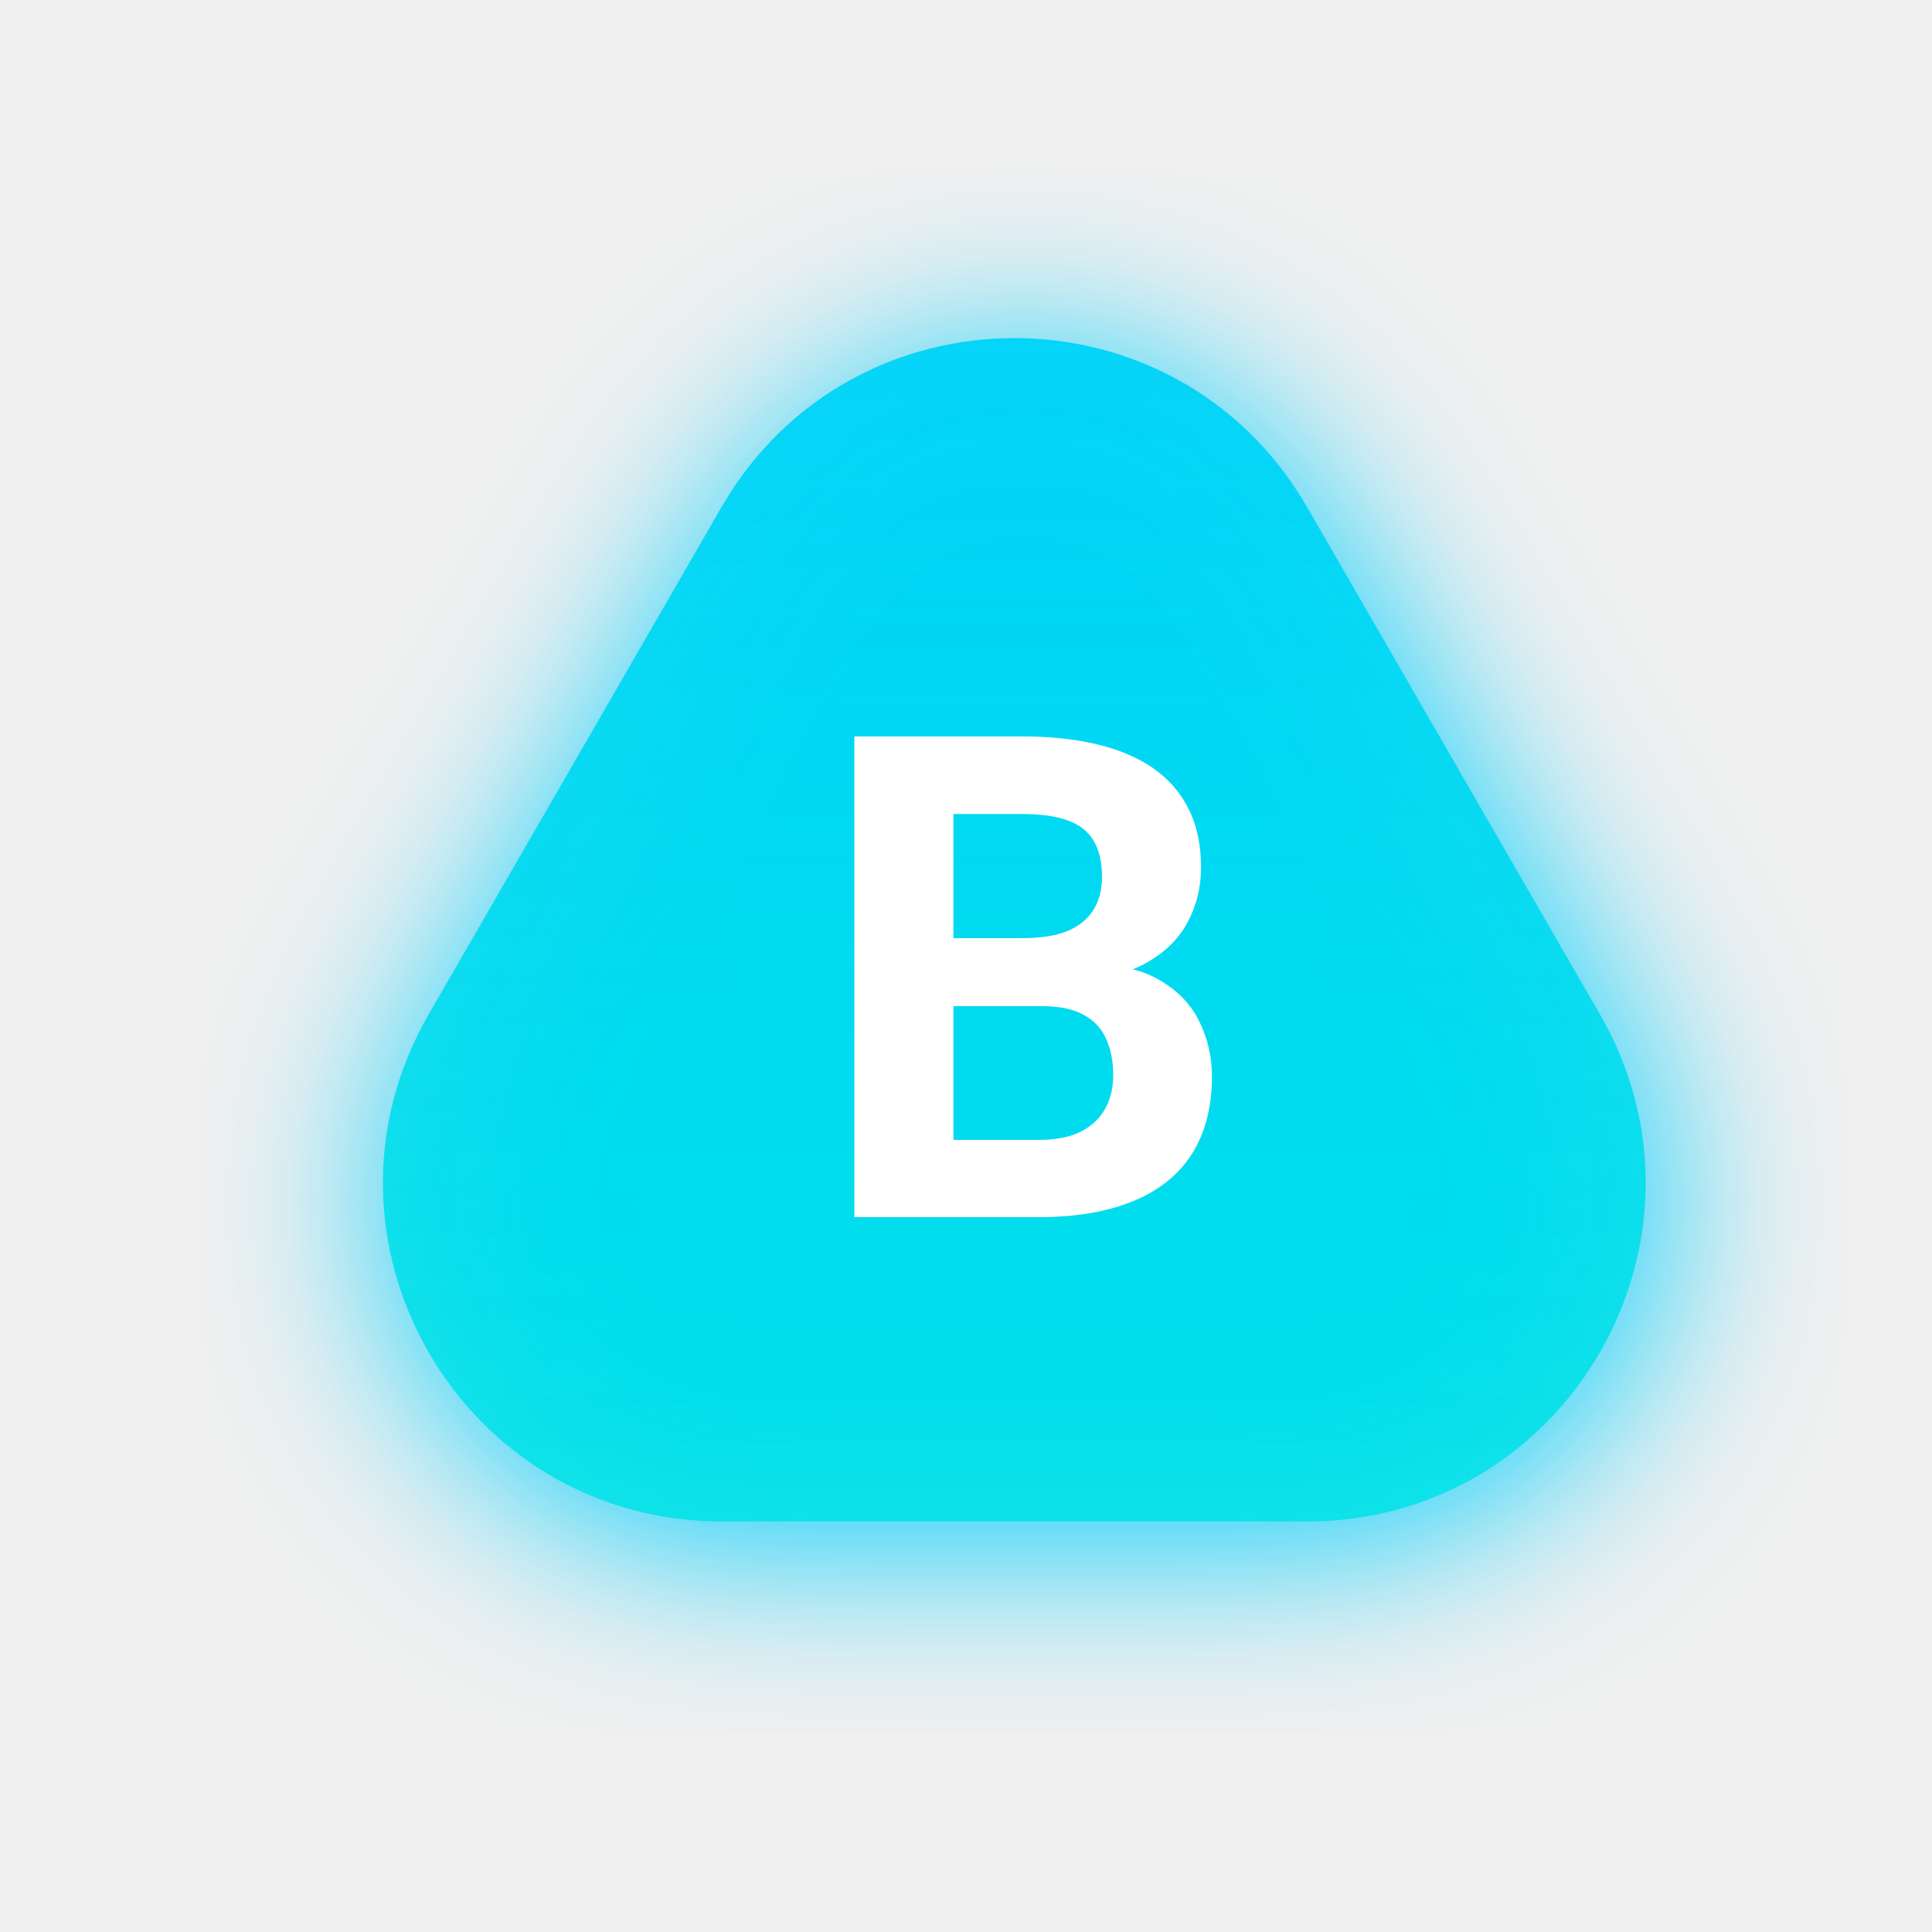
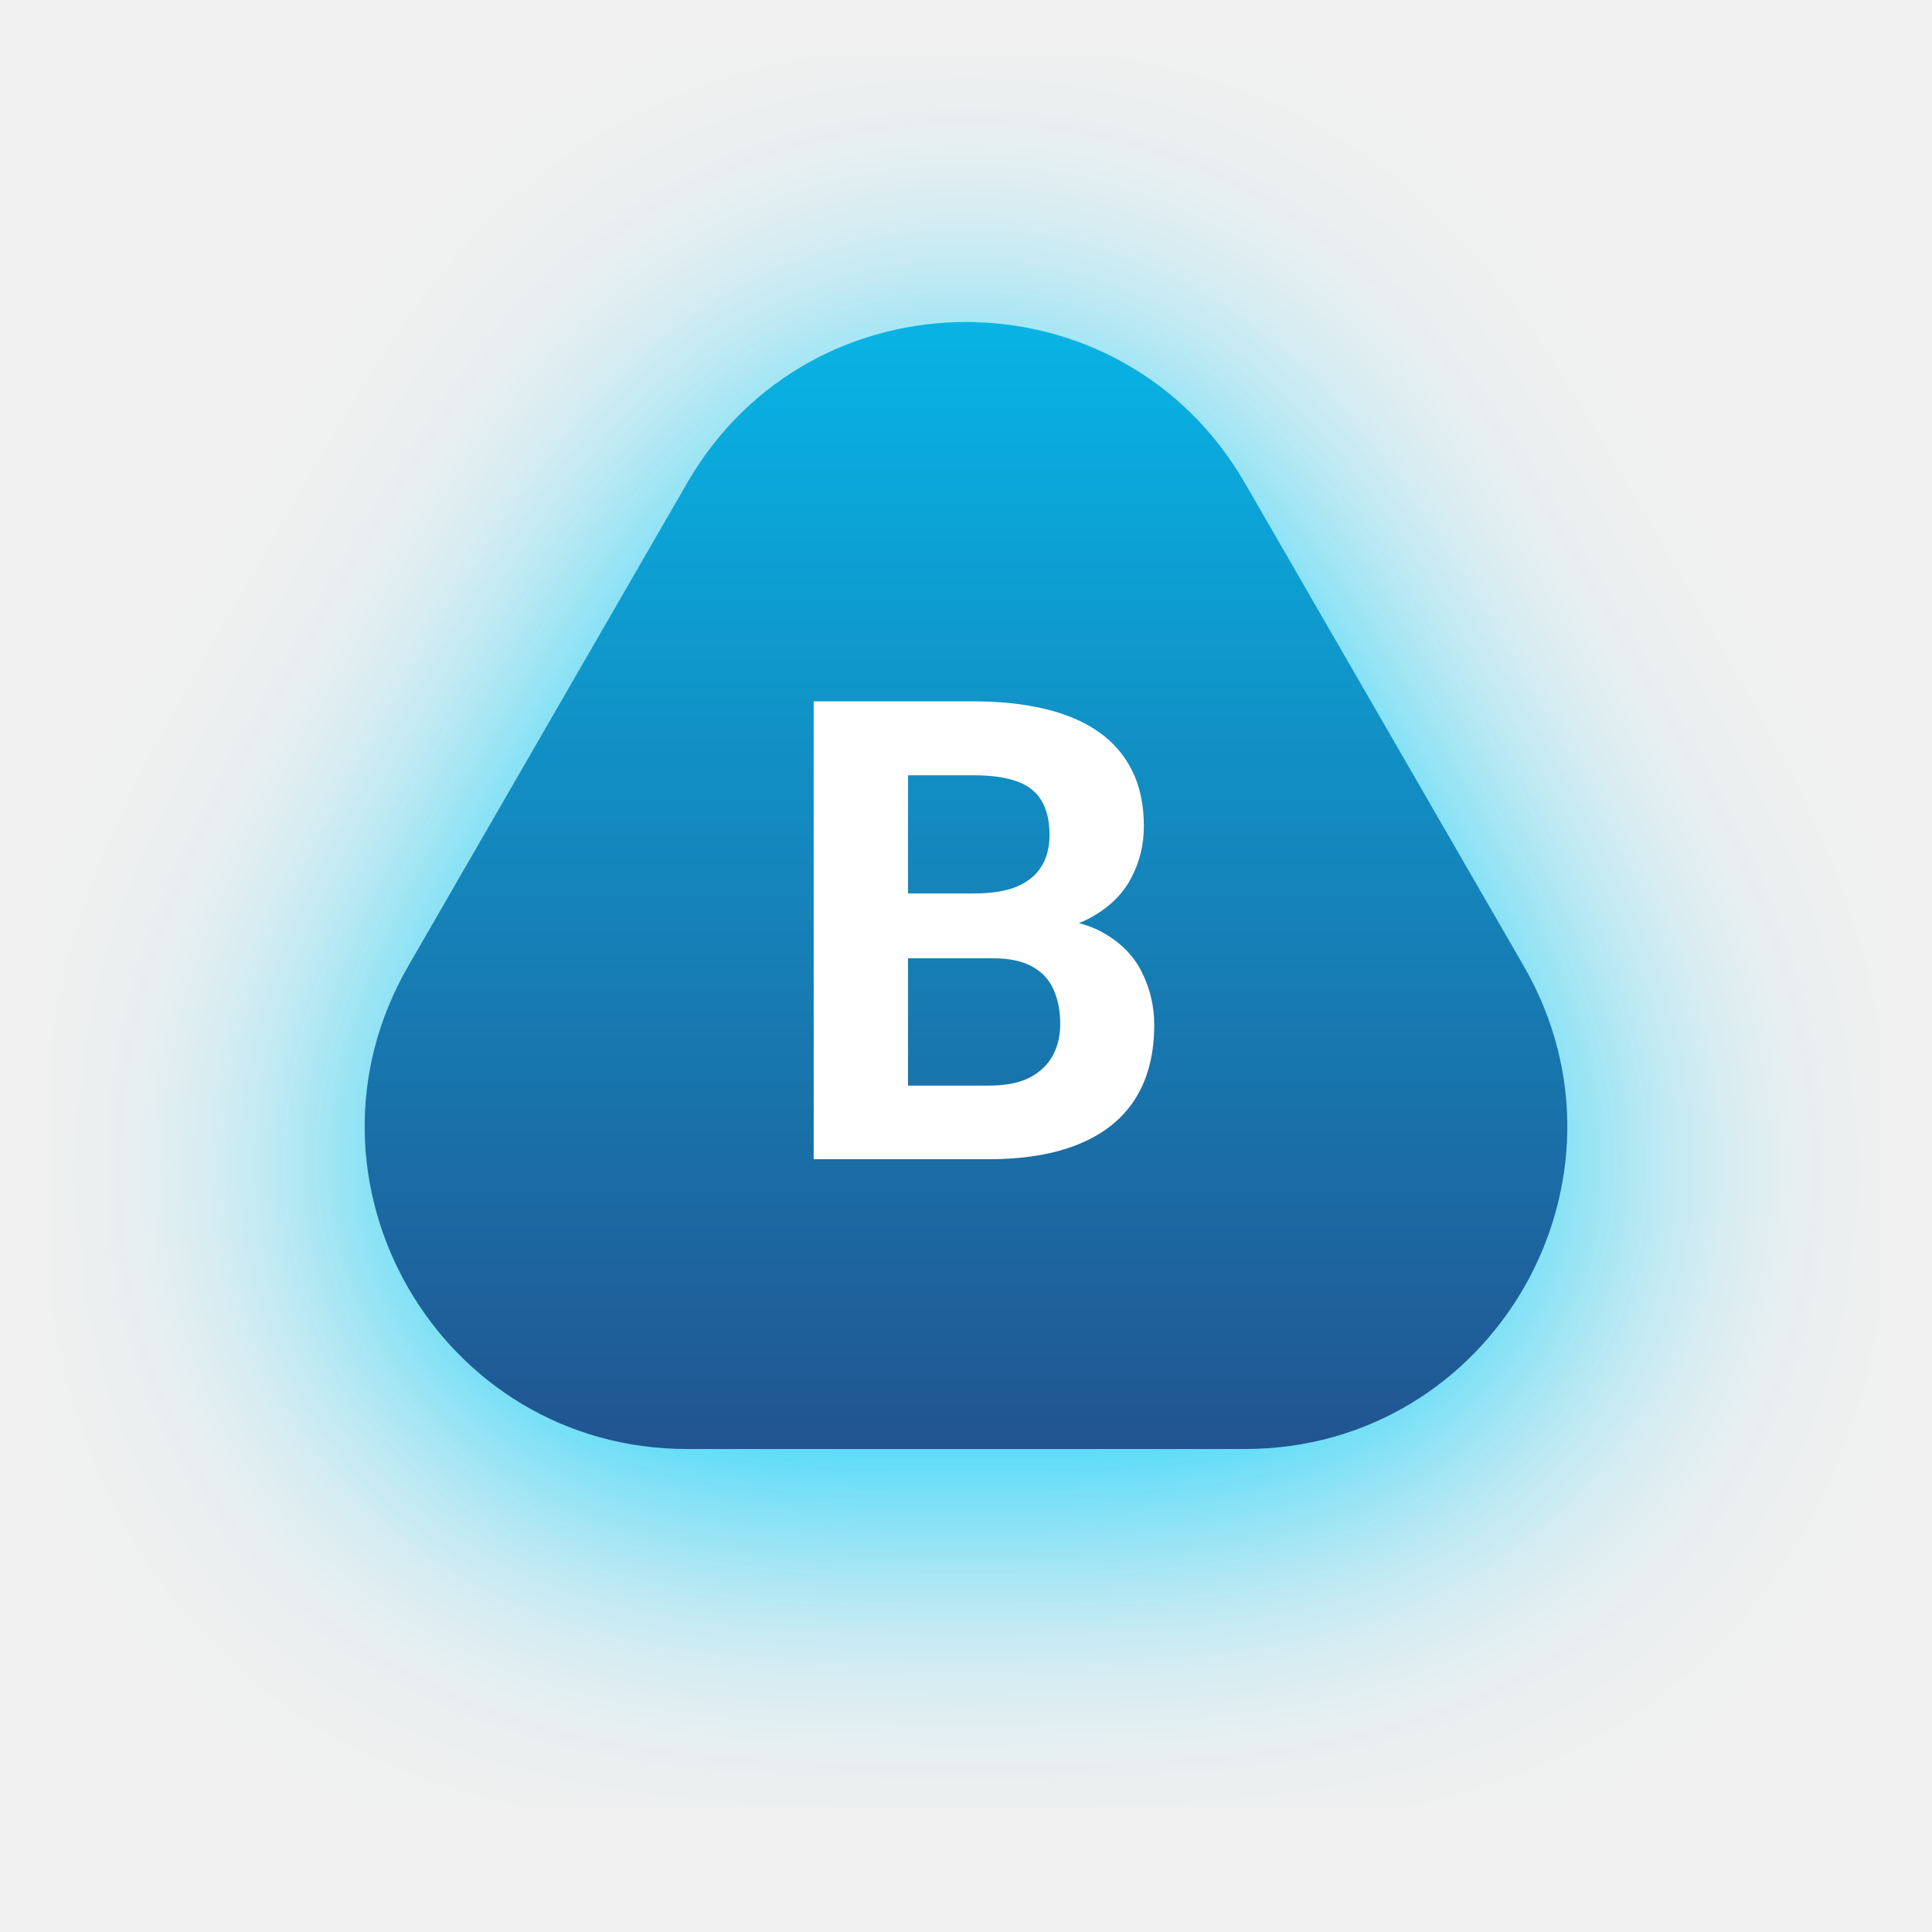
- <svg xmlns="http://www.w3.org/2000/svg" width="210" height="210" viewBox="0 0 200 200" fill="none">
+ <svg xmlns="http://www.w3.org/2000/svg" width="210" height="210" viewBox="0 0 210 210" fill="none">
  <g filter="url(#filter0_d_226_3)">
    <path d="M74.689 52.5C88.161 29.167 121.839 29.167 135.311 52.5L165.622 105C179.093 128.333 162.254 157.5 135.311 157.5H74.689C47.746 157.5 30.907 128.333 44.378 105L74.689 52.5Z" fill="url(#paint0_linear_226_3)" />
  </g>
  <path d="M107.926 104.159H95.143L95.074 97.118H105.807C107.698 97.118 109.247 96.879 110.455 96.4C111.663 95.899 112.563 95.181 113.155 94.247C113.771 93.29 114.078 92.128 114.078 90.761C114.078 89.211 113.782 87.958 113.189 87.001C112.62 86.044 111.72 85.349 110.489 84.916C109.282 84.483 107.721 84.267 105.807 84.267H98.697V126H88.443V76.234H105.807C108.701 76.234 111.287 76.508 113.565 77.055C115.867 77.602 117.815 78.433 119.41 79.55C121.005 80.666 122.224 82.079 123.067 83.788C123.91 85.474 124.332 87.48 124.332 89.804C124.332 91.855 123.865 93.746 122.931 95.478C122.019 97.209 120.572 98.622 118.59 99.716C116.63 100.81 114.067 101.413 110.899 101.527L107.926 104.159ZM107.481 126H92.34L96.339 118.002H107.481C109.282 118.002 110.751 117.717 111.891 117.147C113.03 116.555 113.873 115.757 114.42 114.755C114.967 113.752 115.24 112.602 115.24 111.303C115.24 109.844 114.99 108.58 114.488 107.509C114.01 106.438 113.235 105.618 112.164 105.048C111.093 104.455 109.68 104.159 107.926 104.159H98.048L98.116 97.118H110.421L112.779 99.887C115.81 99.841 118.248 100.377 120.094 101.493C121.962 102.587 123.318 104.011 124.161 105.766C125.027 107.52 125.46 109.4 125.46 111.405C125.46 114.595 124.765 117.284 123.375 119.472C121.985 121.636 119.946 123.266 117.257 124.359C114.591 125.453 111.332 126 107.481 126Z" fill="white" />
  <defs>
-     <filter id="filter0_d_226_3" x="20.637" y="17" width="170.726" height="162.5" filterUnits="userSpaceOnUse" color-interpolation-filters="sRGB">
+     <filter id="filter0_d_226_3" x="5.637" y="6" width="198.726" height="190.5" filterUnits="userSpaceOnUse" color-interpolation-filters="sRGB">
      <feFlood flood-opacity="0" result="BackgroundImageFix" />
      <feColorMatrix in="SourceAlpha" type="matrix" values="0 0 0 0 0 0 0 0 0 0 0 0 0 0 0 0 0 0 127 0" result="hardAlpha" />
-       <feOffset dx="1" dy="2" />
-       <feGaussianBlur stdDeviation="10" />
+       <feOffset dy="5" />
+       <feGaussianBlur stdDeviation="17" />
      <feColorMatrix type="matrix" values="0 0 0 0 0 0 0 0 0 0.812 0 0 0 0 0.992 0 0 0 1 0" />
      <feBlend mode="normal" in2="BackgroundImageFix" result="effect1_dropShadow_226_3" />
      <feBlend mode="normal" in="SourceGraphic" in2="effect1_dropShadow_226_3" result="shape" />
    </filter>
    <linearGradient id="paint0_linear_226_3" x1="105" y1="0" x2="105" y2="210" gradientUnits="userSpaceOnUse">
      <stop stop-color="#00CFFD" />
-       <stop offset="1" stop-color="#00E9DF" stop-opacity="0.81" />
+       <stop offset="1" stop-color="#2C2C6C" />
    </linearGradient>
  </defs>
</svg>
